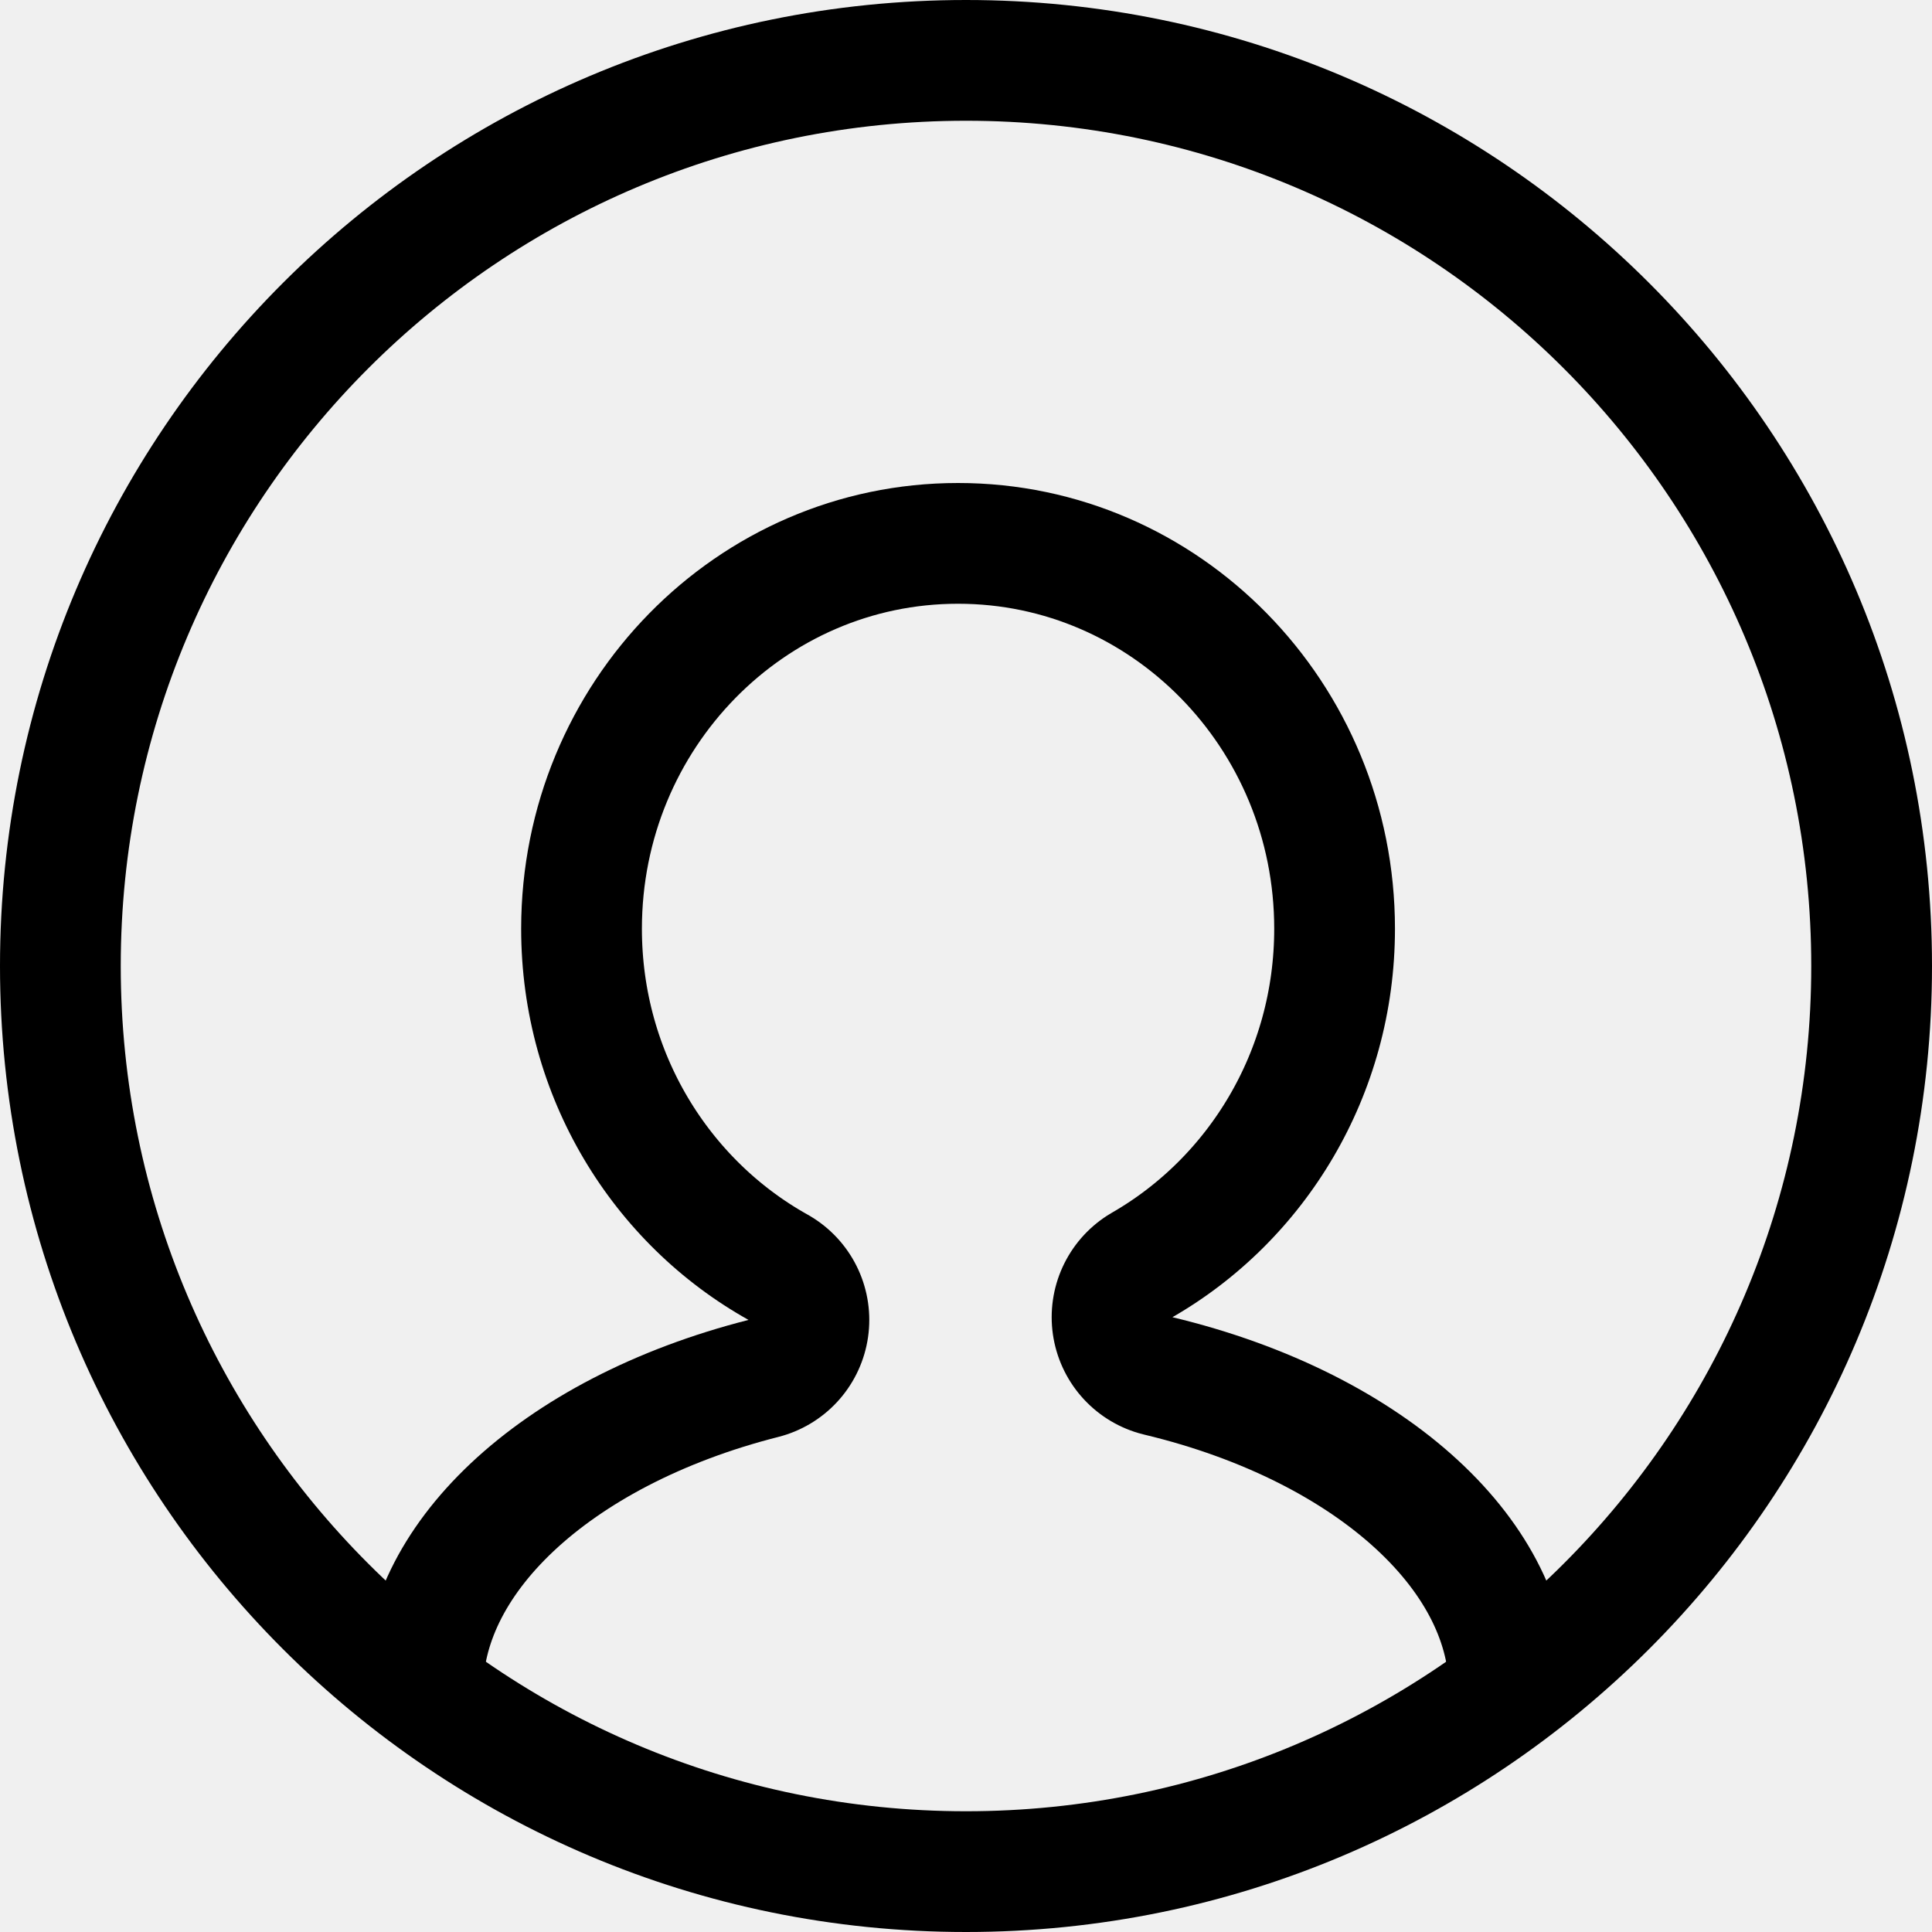
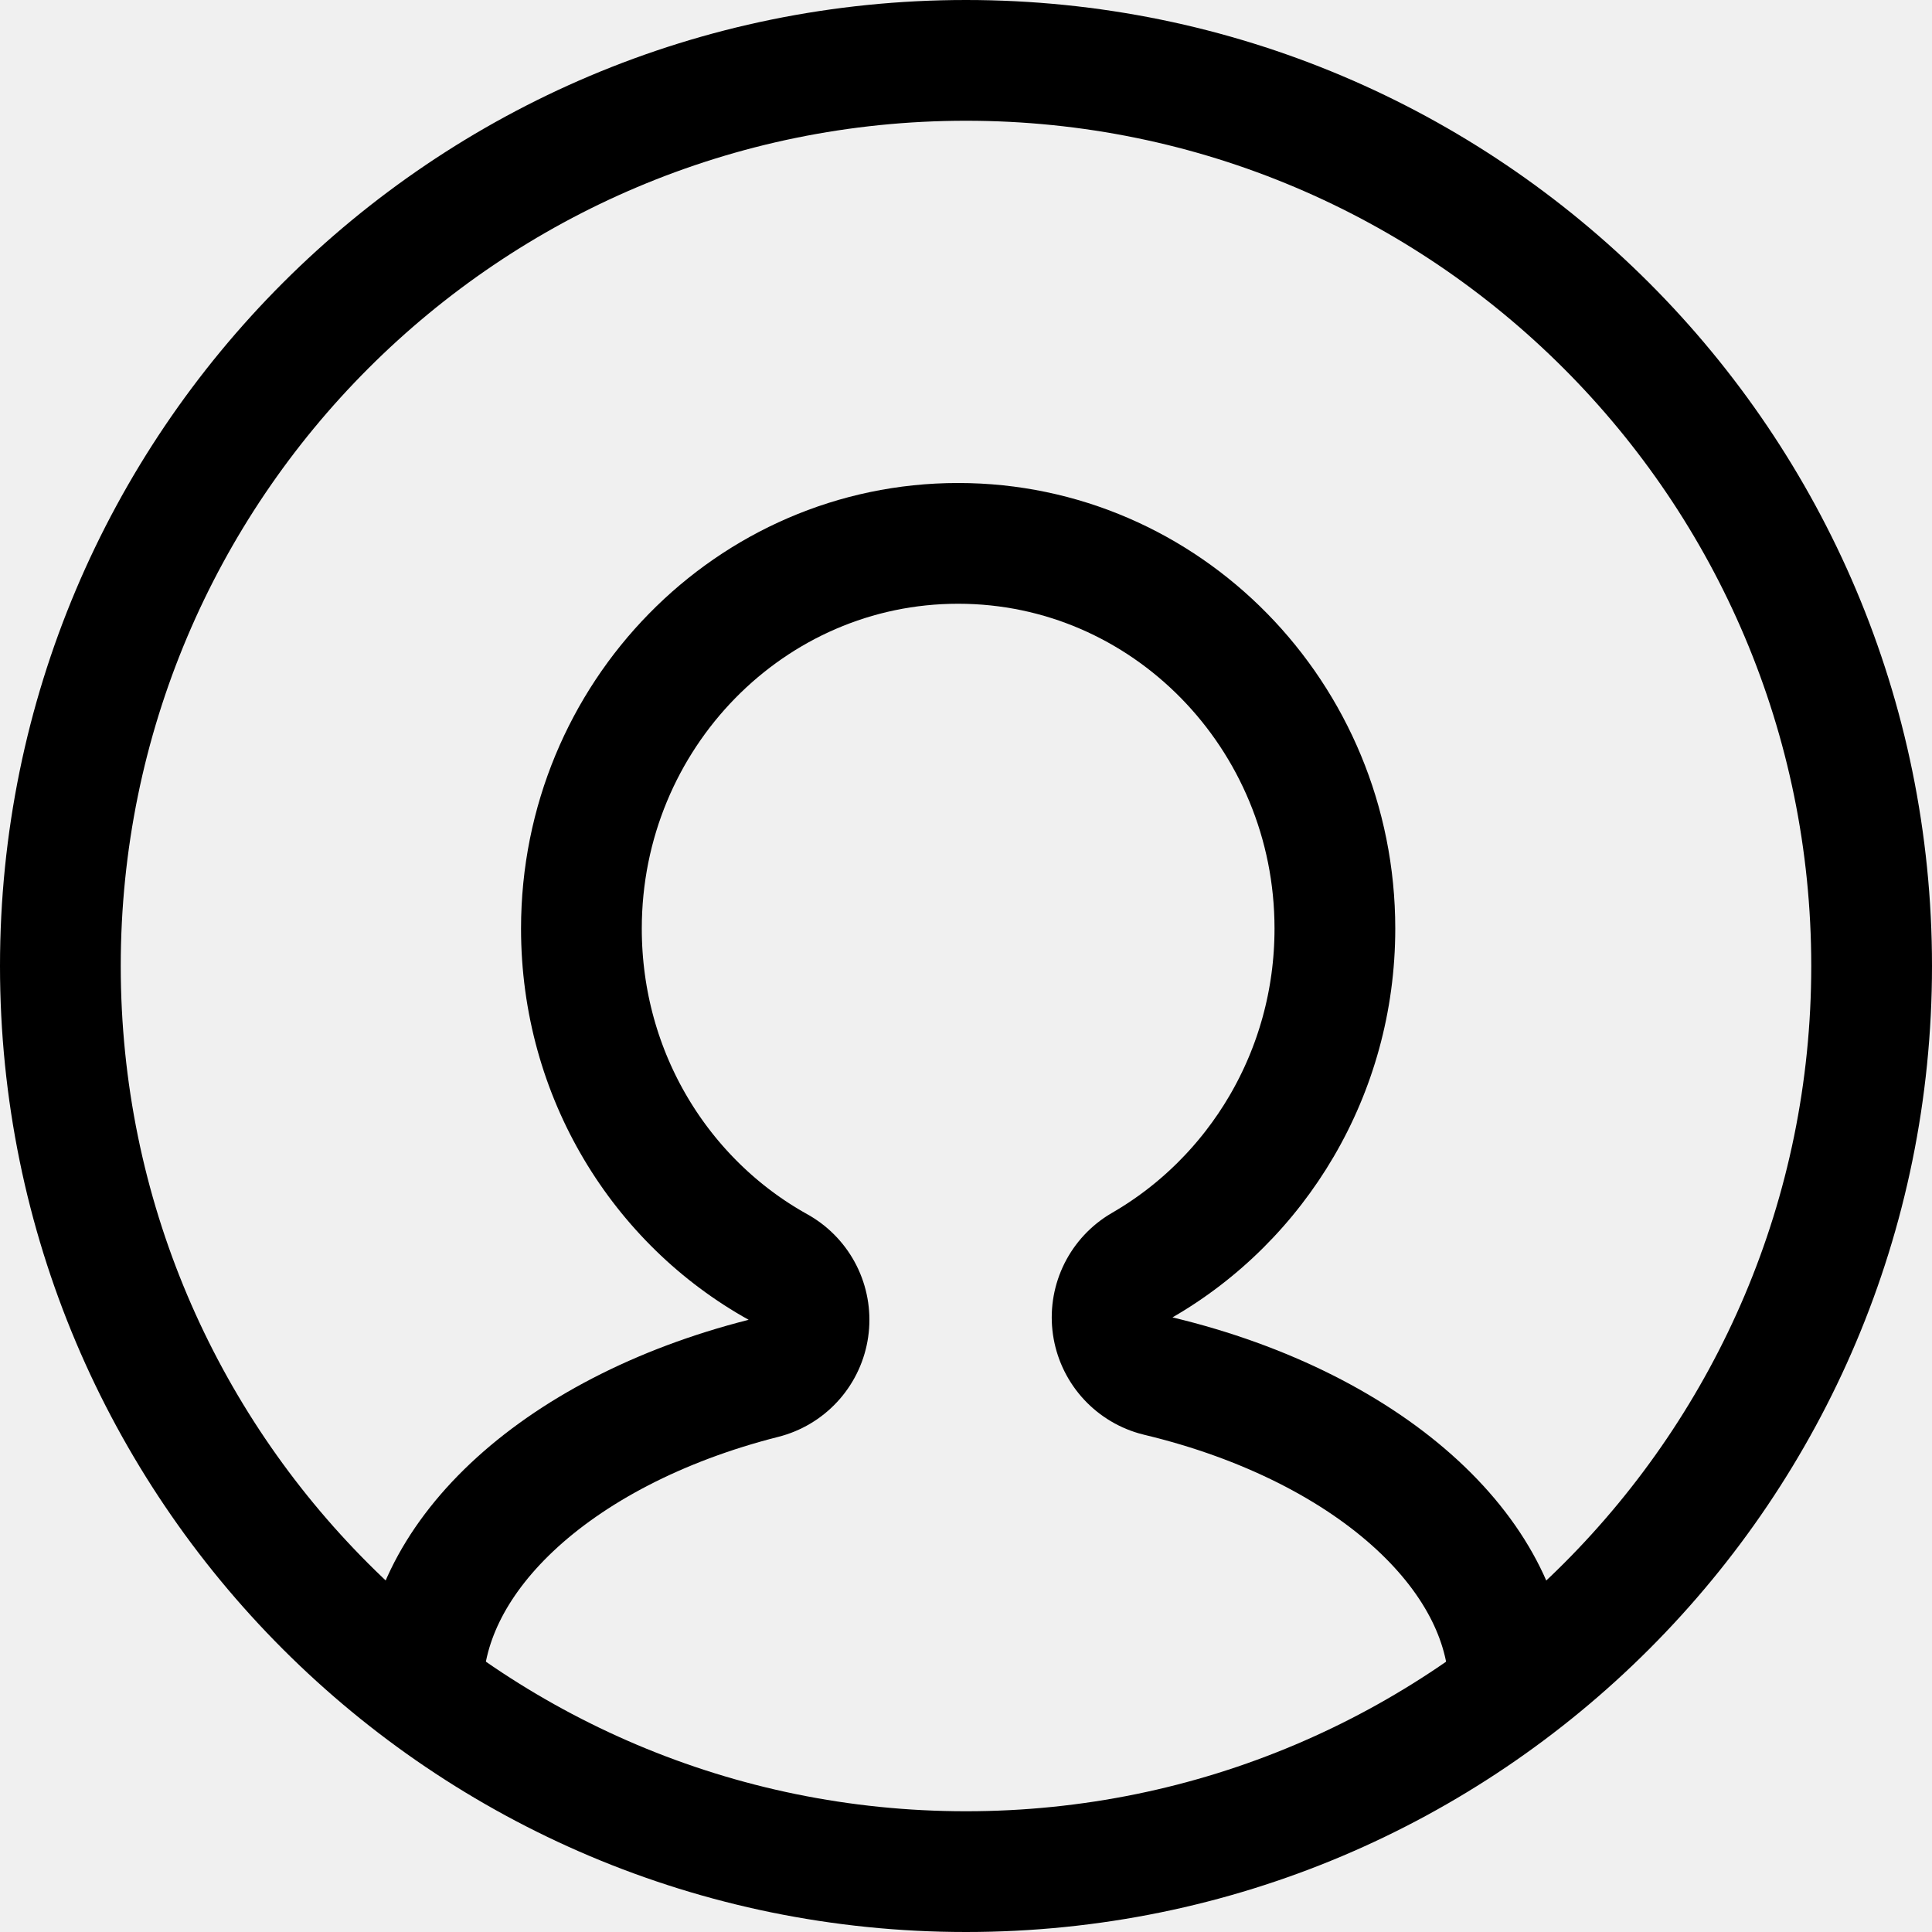
- <svg xmlns="http://www.w3.org/2000/svg" xmlns:xlink="http://www.w3.org/1999/xlink" width="32px" height="32px" viewBox="0 0 32 32" version="1.1">
+ <svg xmlns="http://www.w3.org/2000/svg" xmlns:xlink="http://www.w3.org/1999/xlink" width="32" height="32" viewBox="0 0 32 32" version="1.1">
  <defs>
-     <path d="M26,28 C26,25.157 23.258,22.736 19.419,21.817 C21.619,20.551 23.105,18.144 23.105,15.383 C23.105,11.305 19.865,8 15.868,8 C11.872,8 8.632,11.305 8.632,15.383 C8.632,18.177 10.154,20.609 12.398,21.862 C8.655,22.813 6,25.203 6,28" id="path-1" />
+     <path d="M26 28C26 25.16 23.26 22.74 19.42 21.82 21.62 20.55 23.11 18.14 23.11 15.38 23.11 11.31 19.87 8 15.87 8 11.87 8 8.63 11.31 8.63 15.38 8.63 18.18 10.15 20.61 12.4 21.86 8.65 22.81 6 25.2 6 28" id="path-1" />
    <mask id="mask-2" maskContentUnits="userSpaceOnUse" maskUnits="objectBoundingBox" x="0" y="0" width="20" height="20" fill="white">
      <use xlink:href="#path-1" />
    </mask>
  </defs>
  <g id="Icons" stroke="none" stroke-width="1" fill="none" fill-rule="evenodd">
    <g id="Export" transform="translate(-64, 0)">
      <g id="Group-2" transform="translate(64, 0)">
-         <path d="M30,16 C30,8.268 23.732,2 16,2 C8.268,2 2,8.268 2,16 C2,23.732 8.268,30 16,30 C23.732,30 30,23.732 30,16 Z M0,16 C0,7.163 7.163,0 16,0 C24.837,0 32,7.163 32,16 C32,24.837 24.837,32 16,32 C7.163,32 0,24.837 0,16 Z" id="Mask" fill="#000000" />
+         <path d="M30 16C30 8.27 23.73 2 16 2 8.27 2 2 8.27 2 16 2 23.73 8.27 30 16 30 23.73 30 30 23.73 30 16ZM0 16C0 7.16 7.16 0 16 0 24.84 0 32 7.16 32 16 32 24.84 24.84 32 16 32 7.16 32 0 24.84 0 16Z" id="Mask" fill="#000000" />
        <use id="Combined-Shape" stroke="#000000" mask="url(#mask-2)" stroke-width="4" stroke-linecap="round" stroke-linejoin="round" xlink:href="#path-1" />
      </g>
    </g>
  </g>
</svg>
